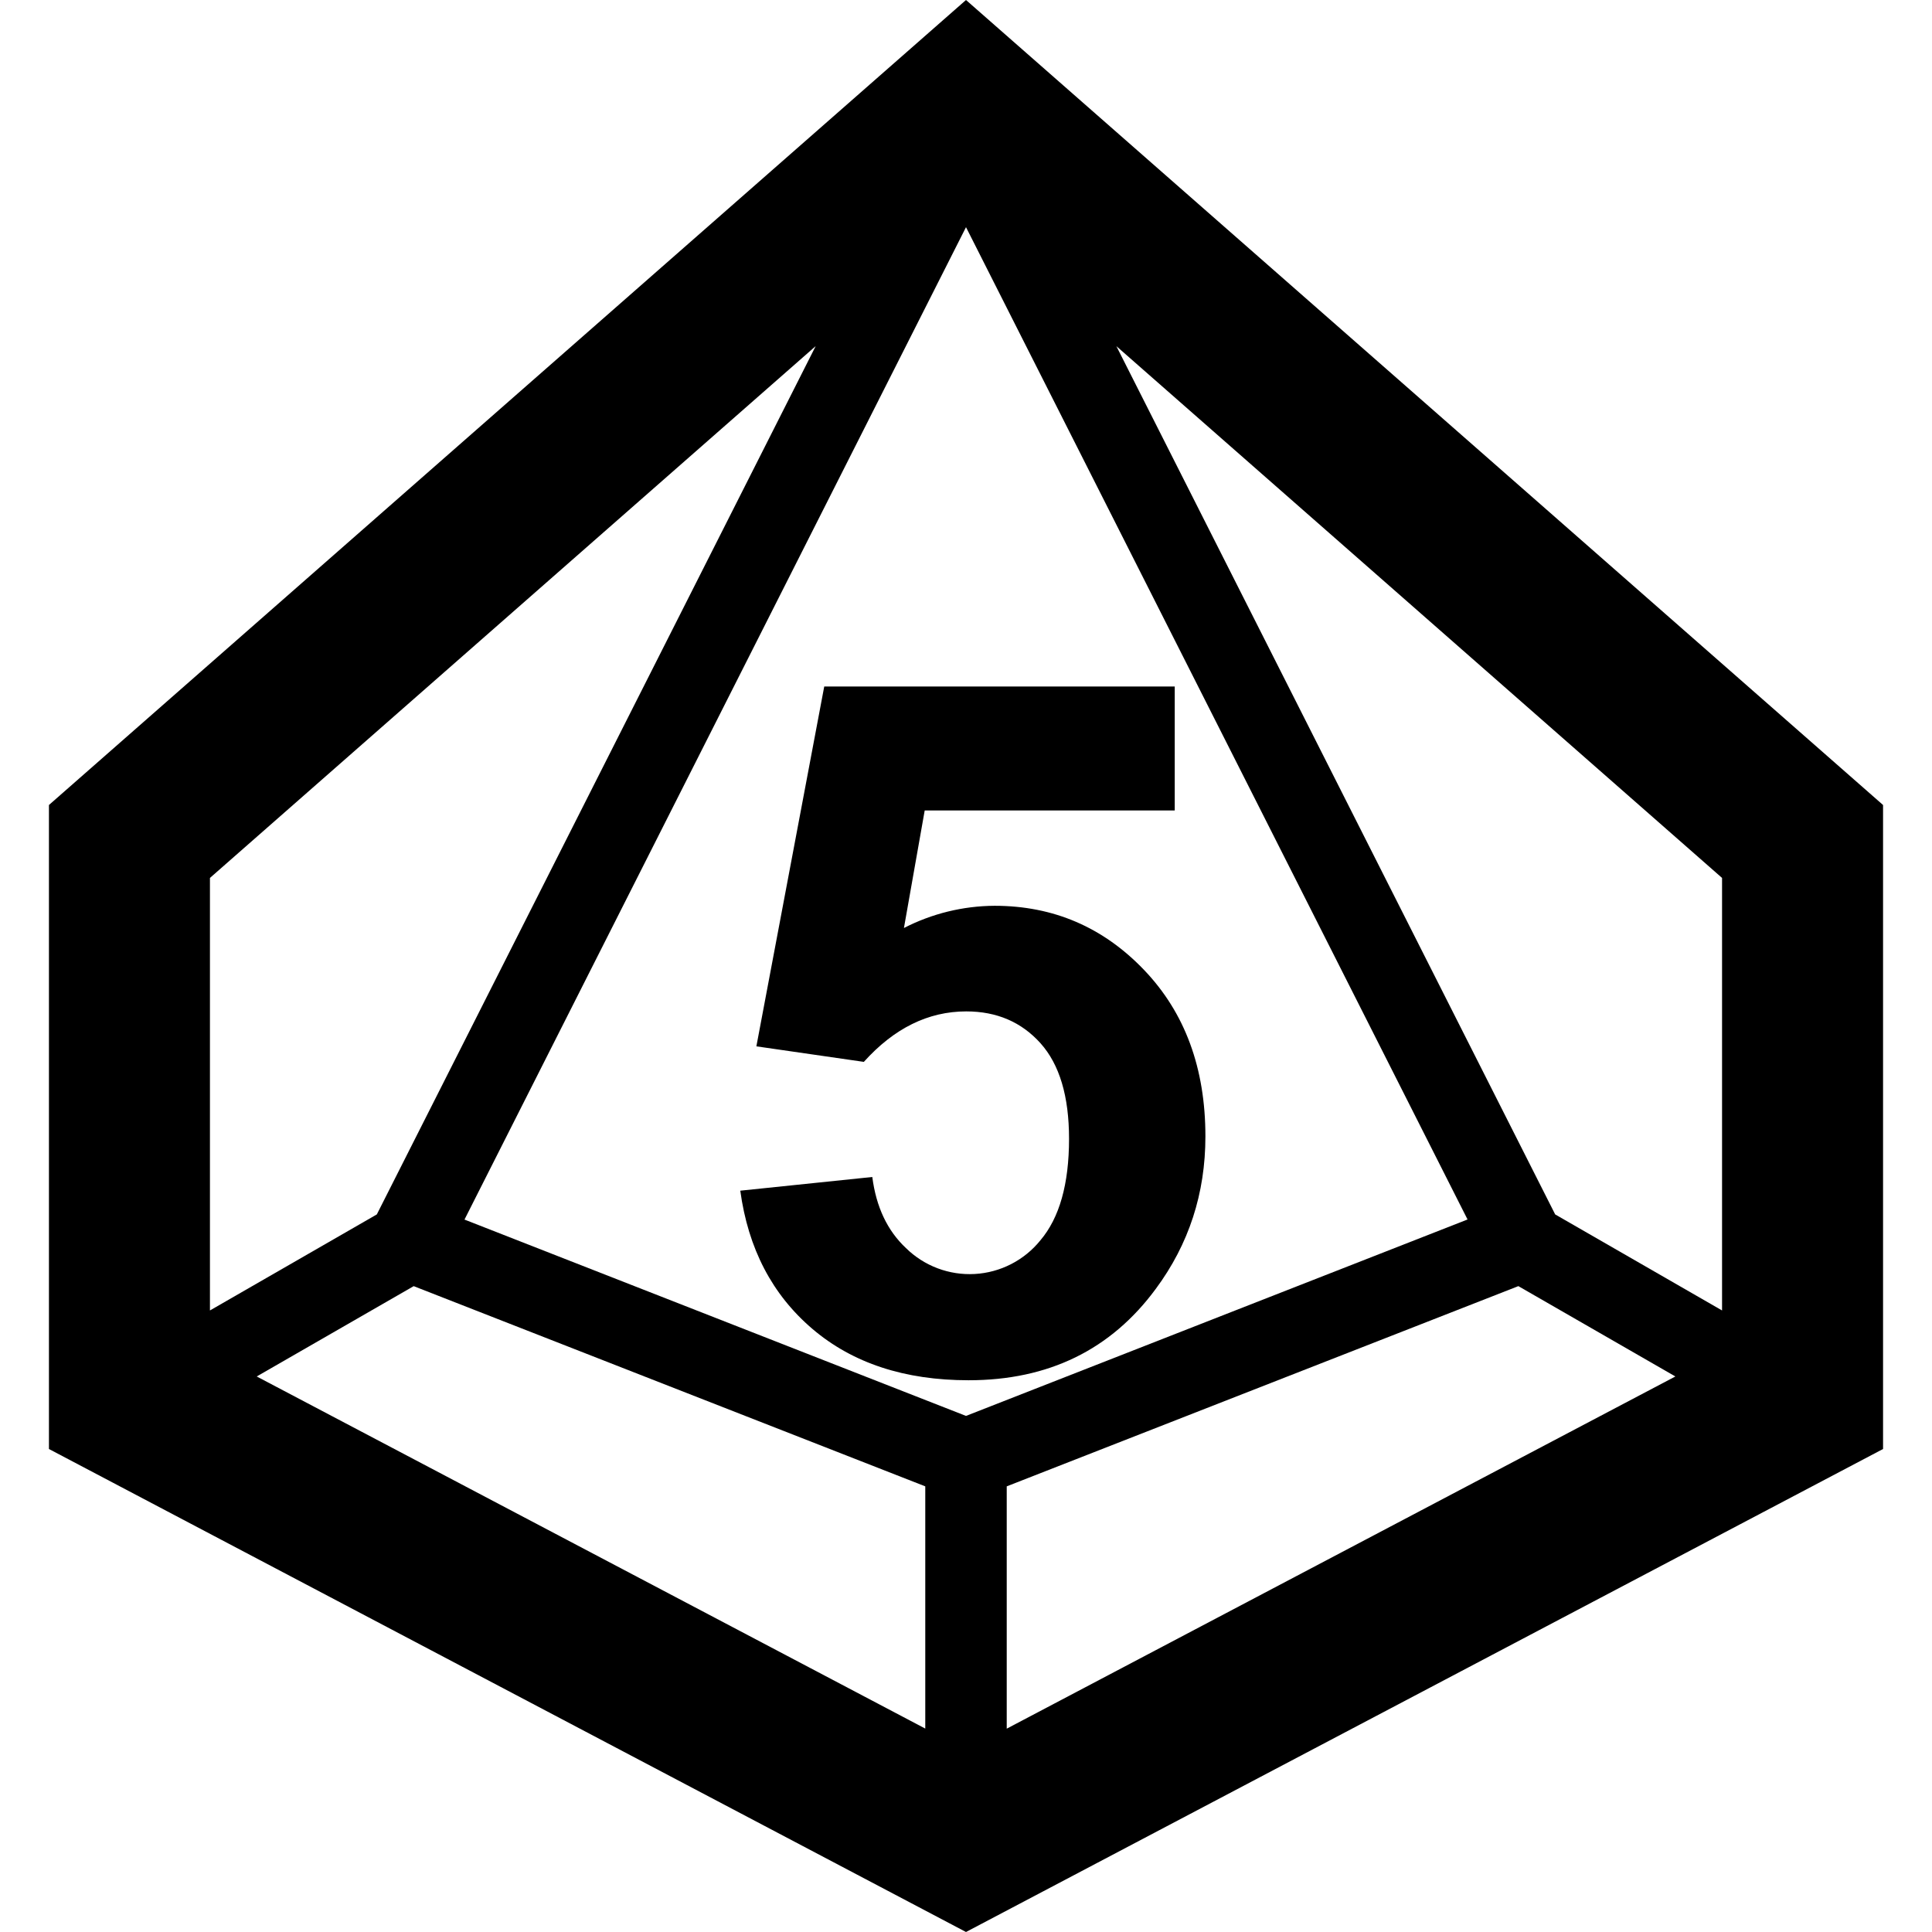
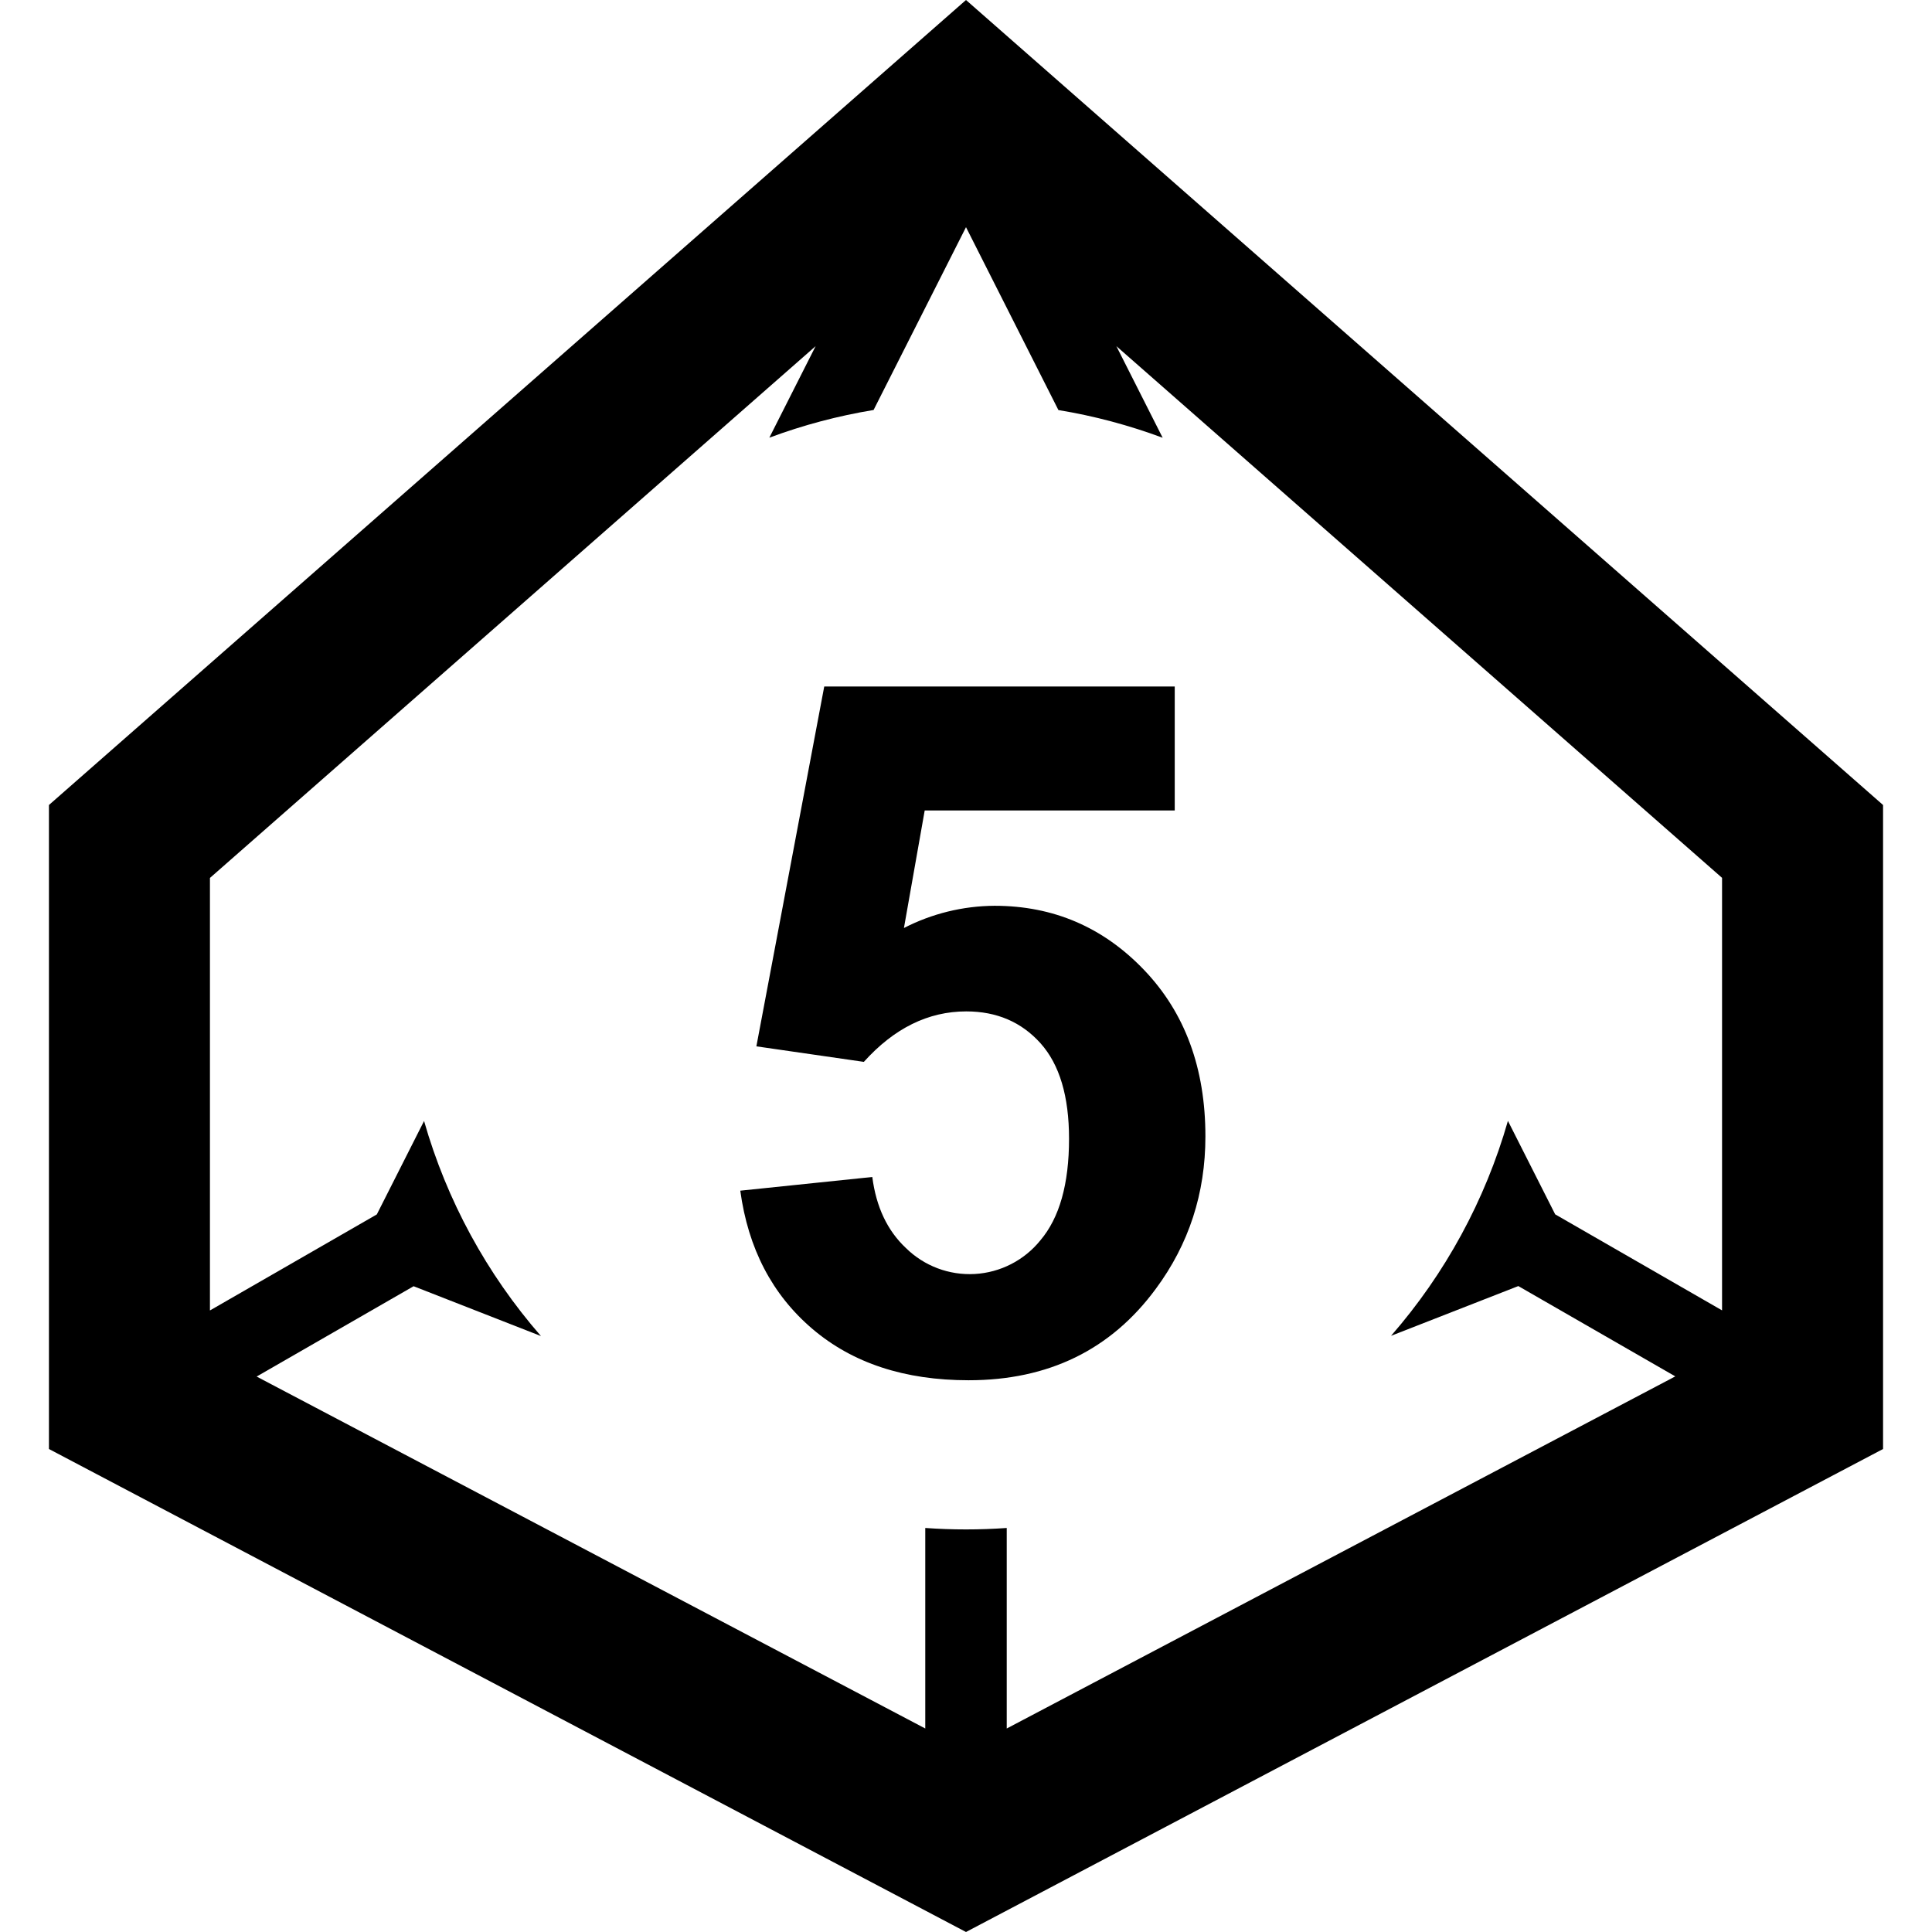
<svg xmlns="http://www.w3.org/2000/svg" width="24" height="24" viewBox="0 0 24 24">
  <g fill-rule="evenodd">
-     <path d="M11.494 21.473v-3.009l-6.355-2.487-1.95 1.122 8.305 4.374zm7.367-5.496l-6.355 2.487v3.01l8.306-4.375-1.95-1.122zm-.63-.827L12 2.822 5.77 15.15 12 17.589l6.23-2.44zM10.132 4.3l-7.524 6.606v5.373l2.073-1.193 5.451-10.785zm3.736 0l5.451 10.786 2.073 1.193v-5.373L13.868 4.3zM12 0l11.392 10v8L12 24 .608 18v-8L12 0z" />
+     <path d="M12 0l11.392 10v8L12 24 .608 18v-8L12 0zM5.268 13.925l-.587 1.161-2.073 1.193v-5.373L10.132 4.3l-.575 1.137a6.95 6.95 0 0 1 1.295-.344L12 2.822l1.148 2.272c.447.073.88.19 1.295.344L13.868 4.3l7.524 6.605v5.373l-2.073-1.193-.587-1.161a6.986 6.986 0 0 1-1.452 2.67l1.581-.618 1.95 1.122-8.305 4.374v-2.491a7.101 7.101 0 0 1-1.012 0v2.491L3.188 17.1l1.95-1.122 1.582.619a6.986 6.986 0 0 1-1.452-2.671z" />
    <path d="M9.196 14.791l1.64-.17c.048.371.186.665.417.882a1.129 1.129 0 0 0 1.67-.094c.238-.28.357-.7.357-1.263 0-.527-.118-.922-.354-1.186-.237-.264-.544-.396-.923-.396-.473 0-.897.21-1.272.627l-1.335-.193.843-4.47h4.354v1.54h-3.106l-.258 1.46a2.49 2.49 0 0 1 1.125-.276c.731 0 1.35.266 1.858.797s.762 1.22.762 2.068c0 .707-.205 1.338-.616 1.893-.558.758-1.334 1.136-2.326 1.136-.793 0-1.44-.212-1.94-.638-.5-.426-.798-.998-.896-1.717z" />
  </g>
</svg>
